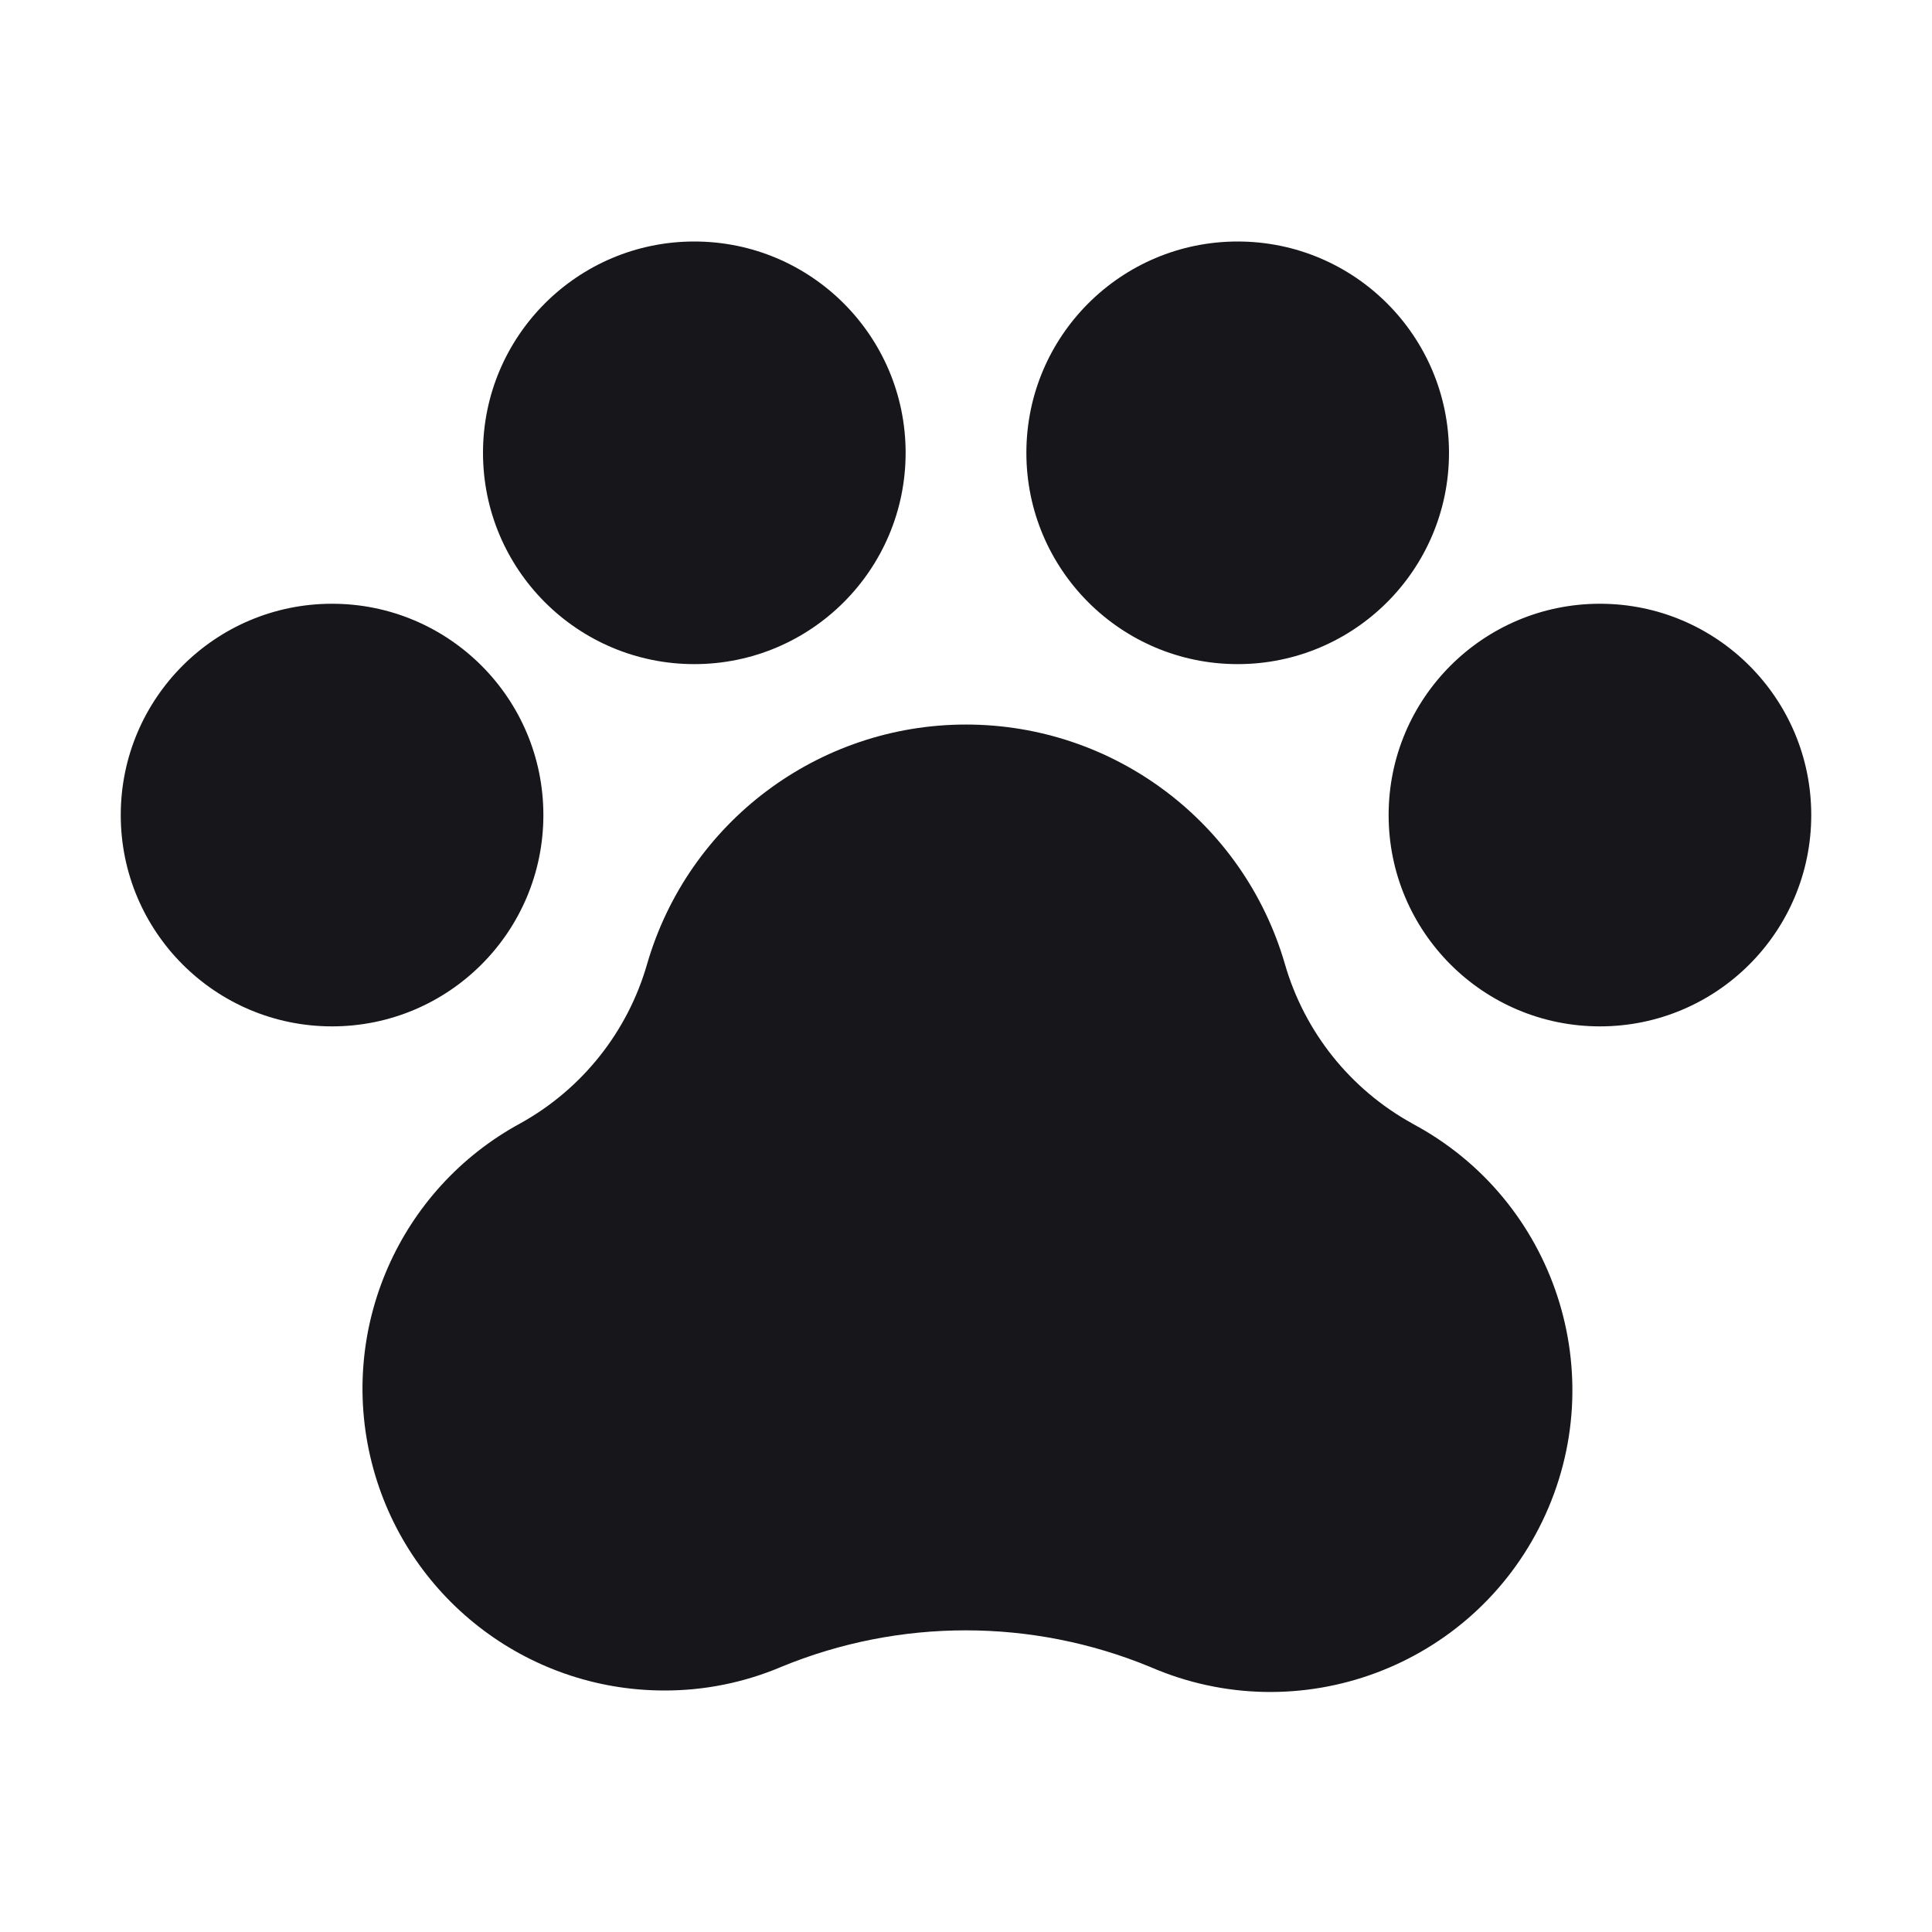
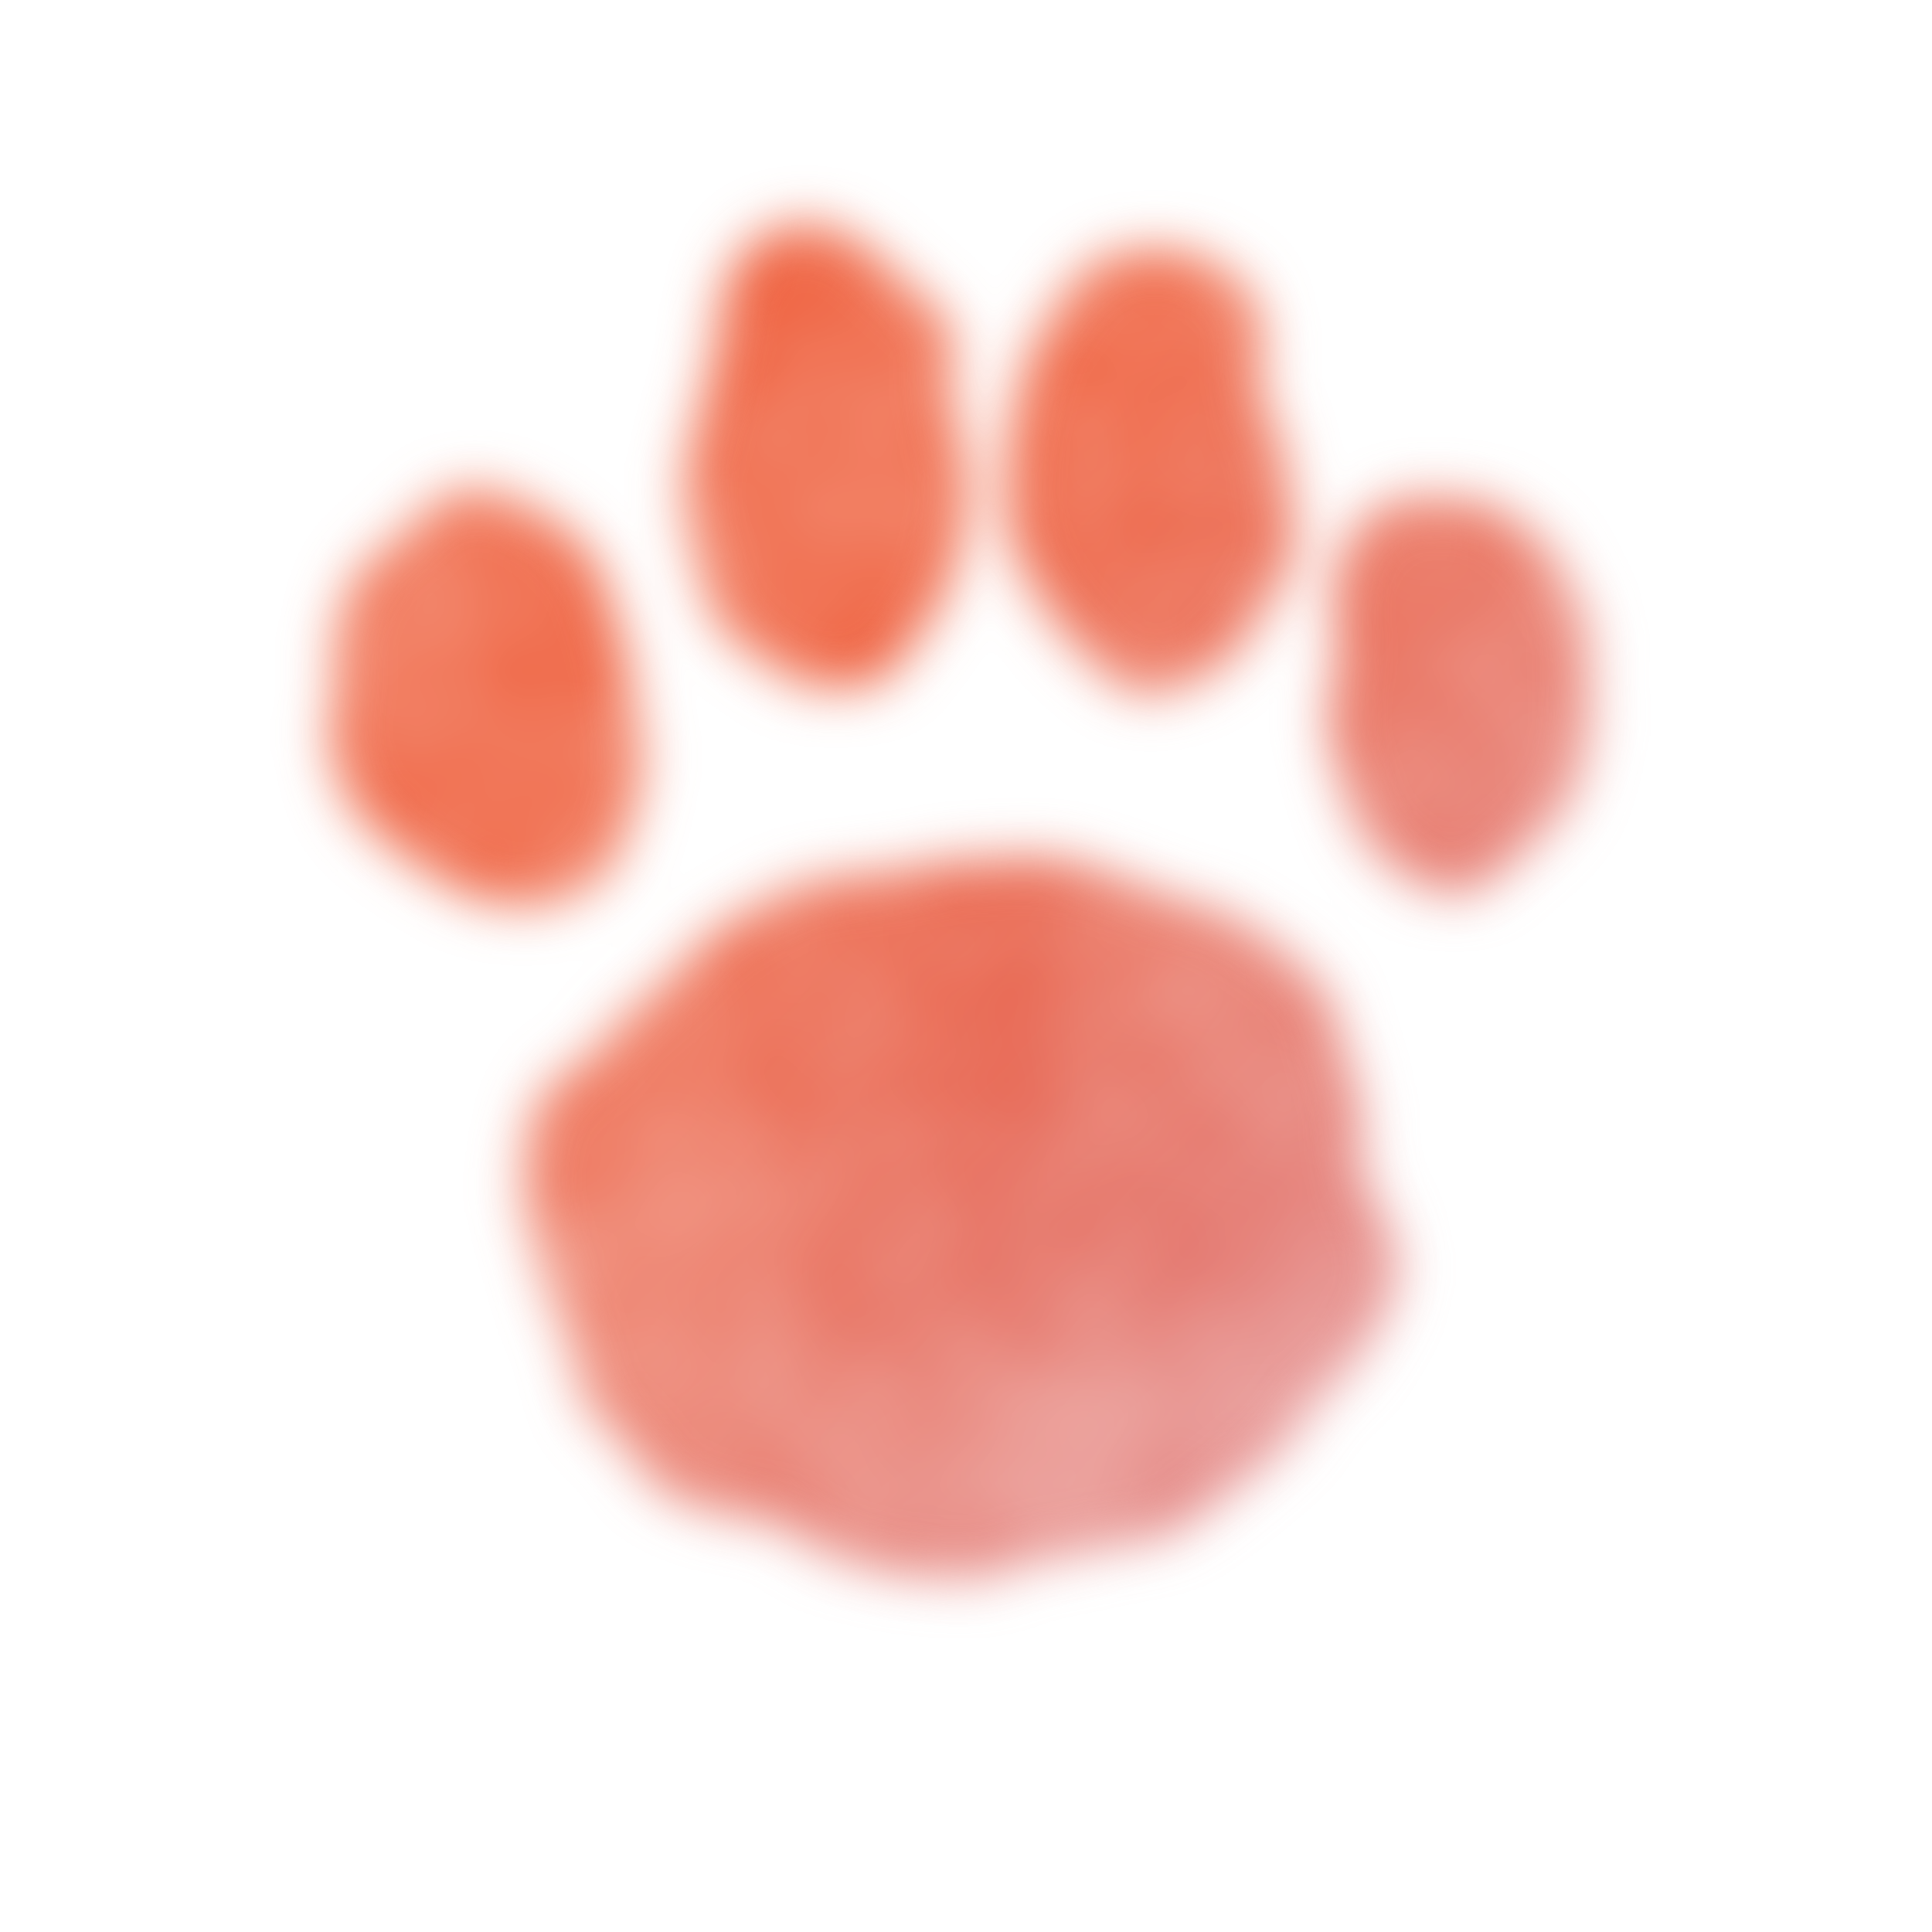
- <svg xmlns="http://www.w3.org/2000/svg" viewBox="0 0 256 256" fill="#17171b">
-   <path d="M240,108a28,28,0,1,1-28-28A28,28,0,0,1,240,108ZM72,108a28,28,0,1,0-28,28A28,28,0,0,0,72,108ZM92,88A28,28,0,1,0,64,60,28,28,0,0,0,92,88Zm72,0a28,28,0,1,0-28-28A28,28,0,0,0,164,88Zm23.12,60.86a35.3,35.3,0,0,1-16.87-21.14,44,44,0,0,0-84.5,0A35.25,35.25,0,0,1,69,148.82,40,40,0,0,0,88,224a39.48,39.48,0,0,0,15.52-3.13,64.09,64.09,0,0,1,48.87,0,40,40,0,0,0,34.73-72Z" />
+ <svg xmlns="http://www.w3.org/2000/svg" viewBox="0 0 256 256">
+   <defs>
+     <linearGradient id="g" gradientUnits="userSpaceOnUse" x1="40" y1="40" x2="216" y2="216">
+       <stop offset="0%" stop-color="#ee5a36" />
+       <stop offset="50%" stop-color="#cfa4cc" />
+       <stop offset="100%" stop-color="#1a9562" />
+     </linearGradient>
+     <filter id="f" x="-30%" y="-30%" width="160%" height="160%" color-interpolation-filters="sRGB">
+       <feTurbulence type="fractalNoise" baseFrequency="0.05" numOctaves="3" seed="7" result="n" />
+       <feDisplacementMap in="SourceGraphic" in2="n" scale="6" xChannelSelector="R" yChannelSelector="G" result="rough" />
+       <feGaussianBlur in="rough" stdDeviation="1.6" result="soft" />
+       <feColorMatrix in="n" type="matrix" values="0 0 0 0 1 0 0 0 0 1 0 0 0 0 1 0 0 0 0.45 0.62" result="grain" />
+       <feComposite in="soft" in2="grain" operator="in" />
+     </filter>
+   </defs>
+   <g transform="translate(23 5) scale(2.1)" fill="url(#g)" filter="url(#f)">
+     <ellipse cx="50" cy="74" rx="27" ry="23" />
+     <ellipse cx="20" cy="42" rx="9" ry="13" />
+     <ellipse cx="41" cy="27" rx="9" ry="14" />
+     <ellipse cx="62" cy="27" rx="9" ry="14" />
+     <ellipse cx="81" cy="42" rx="9" ry="13" />
+   </g>
</svg>
